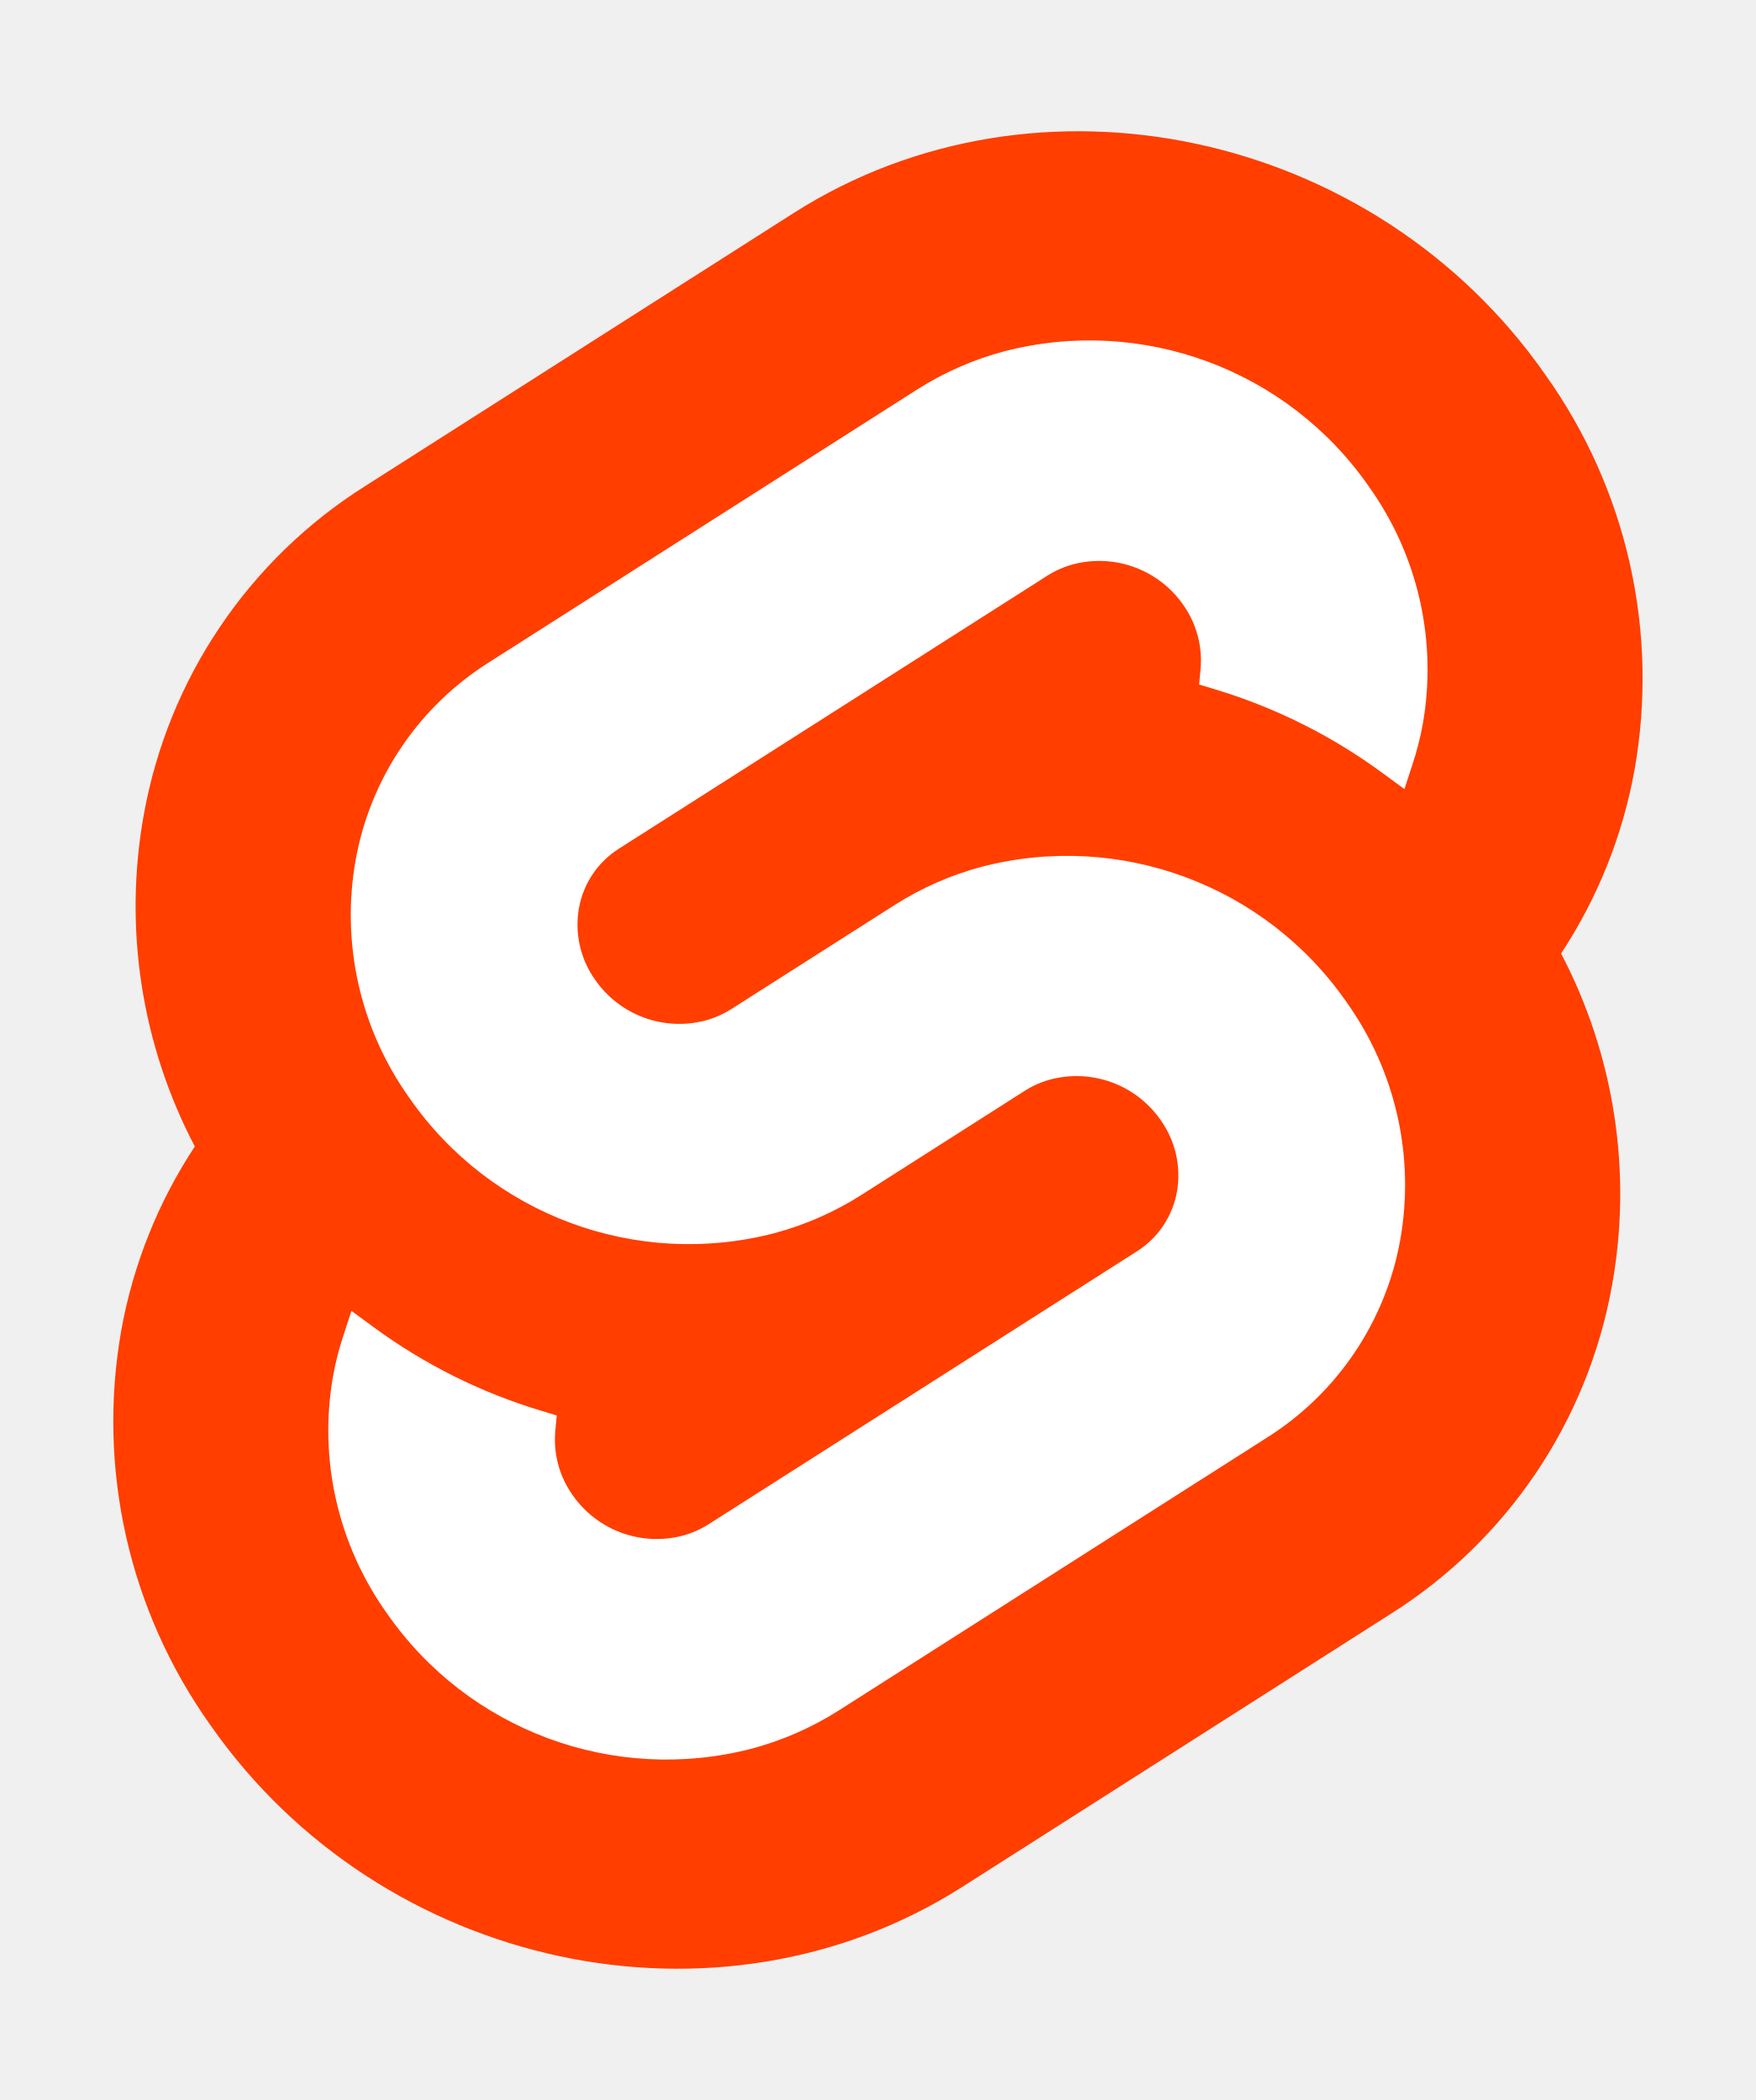
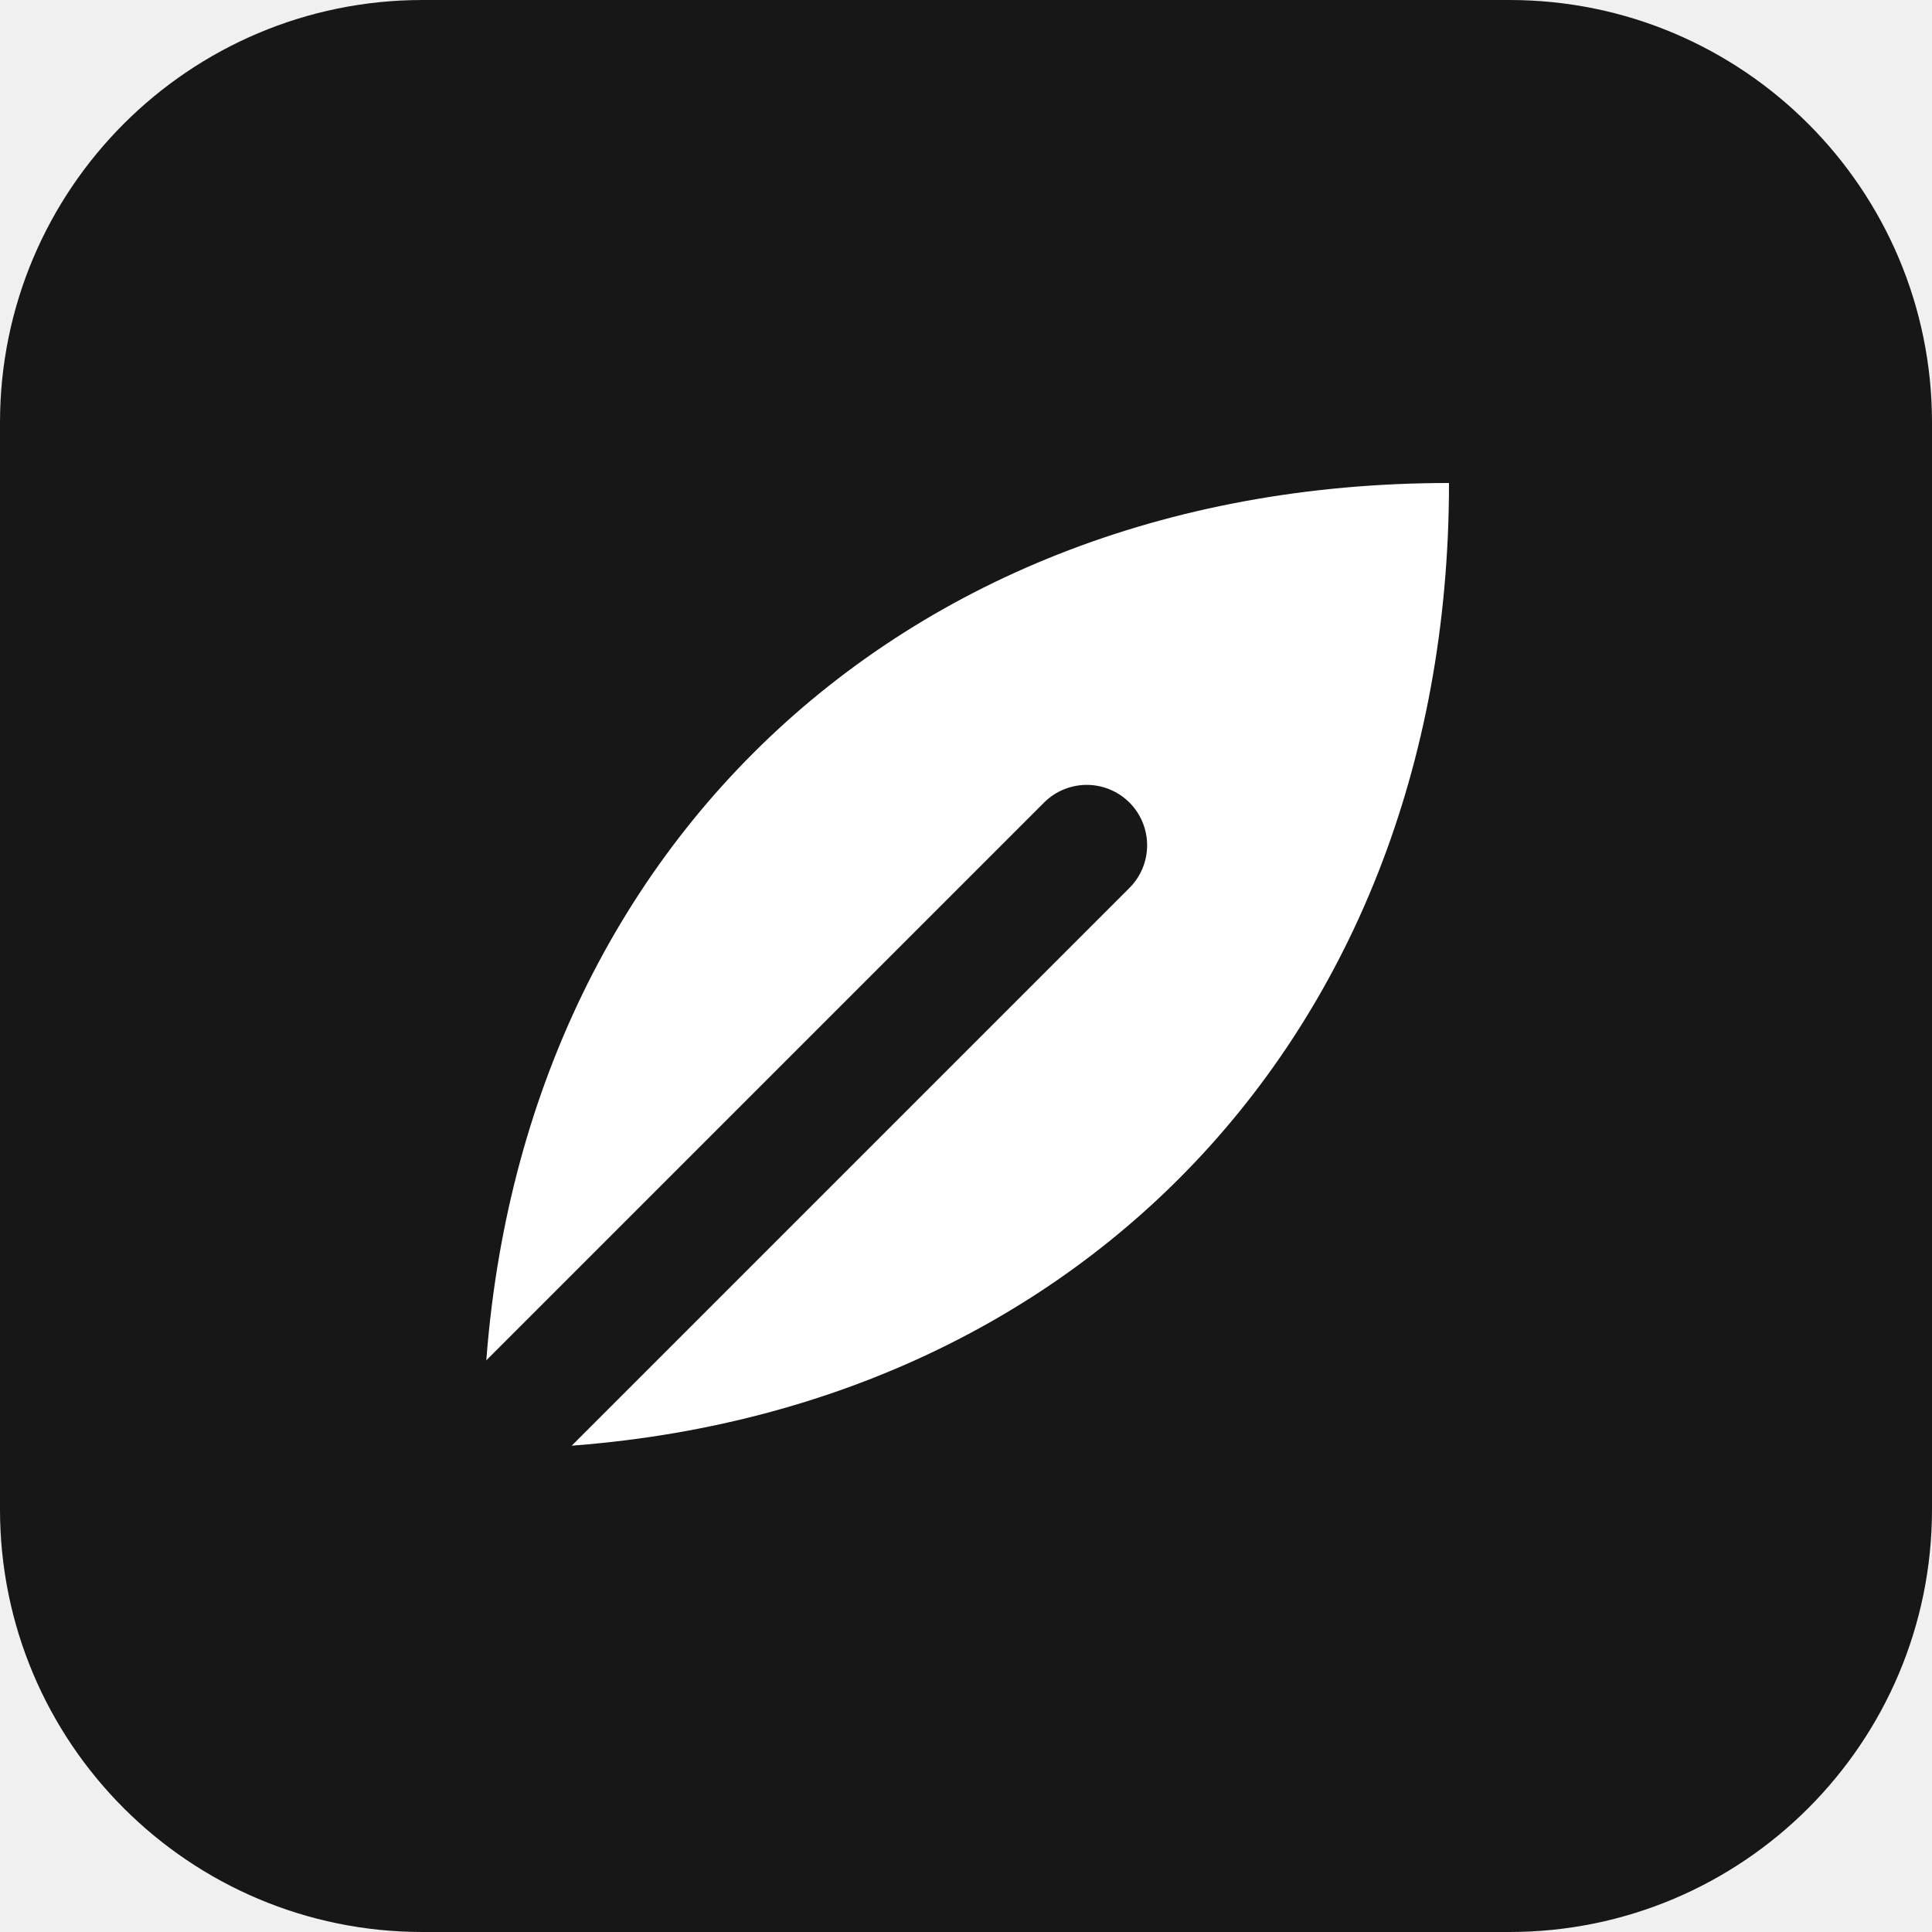
- <svg xmlns="http://www.w3.org/2000/svg" width="107" height="128" viewBox="0 0 107 128">
-   <path d="M94.157 22.819c-10.4-14.885-30.94-19.297-45.792-9.835L22.282 29.608A29.92 29.92 0 0 0 8.764 49.65a31.5 31.5 0 0 0 3.108 20.231 30 30 0 0 0-4.477 11.183 31.9 31.9 0 0 0 5.448 24.116c10.402 14.887 30.942 19.297 45.791 9.835l26.083-16.624A29.92 29.92 0 0 0 98.235 78.35a31.53 31.53 0 0 0-3.105-20.232 30 30 0 0 0 4.474-11.182 31.88 31.88 0 0 0-5.447-24.116" style="fill:#ff3e00" />
-   <path d="M45.817 106.582a20.72 20.72 0 0 1-22.237-8.243 19.17 19.17 0 0 1-3.277-14.503 18 18 0 0 1 .624-2.435l.49-1.498 1.337.981a33.6 33.6 0 0 0 10.203 5.098l.97.294-.09.968a5.85 5.85 0 0 0 1.052 3.878 6.24 6.24 0 0 0 6.695 2.485 5.8 5.8 0 0 0 1.603-.704L69.27 76.28a5.43 5.43 0 0 0 2.45-3.631 5.8 5.8 0 0 0-.987-4.371 6.24 6.24 0 0 0-6.698-2.487 5.7 5.7 0 0 0-1.6.704l-9.953 6.345a19 19 0 0 1-5.296 2.326 20.72 20.72 0 0 1-22.237-8.243 19.17 19.17 0 0 1-3.277-14.502 17.99 17.99 0 0 1 8.13-12.052l26.081-16.623a19 19 0 0 1 5.3-2.329 20.72 20.72 0 0 1 22.237 8.243 19.17 19.17 0 0 1 3.277 14.503 18 18 0 0 1-.624 2.435l-.49 1.498-1.337-.98a33.6 33.6 0 0 0-10.203-5.1l-.97-.294.09-.968a5.86 5.86 0 0 0-1.052-3.878 6.24 6.24 0 0 0-6.696-2.485 5.8 5.8 0 0 0-1.602.704L37.73 51.72a5.42 5.42 0 0 0-2.449 3.63 5.79 5.79 0 0 0 .986 4.372 6.24 6.24 0 0 0 6.698 2.486 5.8 5.8 0 0 0 1.602-.704l9.952-6.342a19 19 0 0 1 5.295-2.328 20.72 20.72 0 0 1 22.237 8.242 19.17 19.17 0 0 1 3.277 14.503 18 18 0 0 1-8.13 12.053l-26.081 16.622a19 19 0 0 1-5.3 2.328" style="fill:#fff" />
+ <svg xmlns="http://www.w3.org/2000/svg" viewBox="0 0 32 32">
+   <rect width="32" height="32" rx="7" fill="#171717" />
+   <path d="M8 24C8 14.6 14.6 8 24 8c0 9.4-6.6 16-16 16Z" fill="#fff" />
+   <path d="M8 24 18 14" stroke="#171717" stroke-width="2" stroke-linecap="round" />
</svg>
